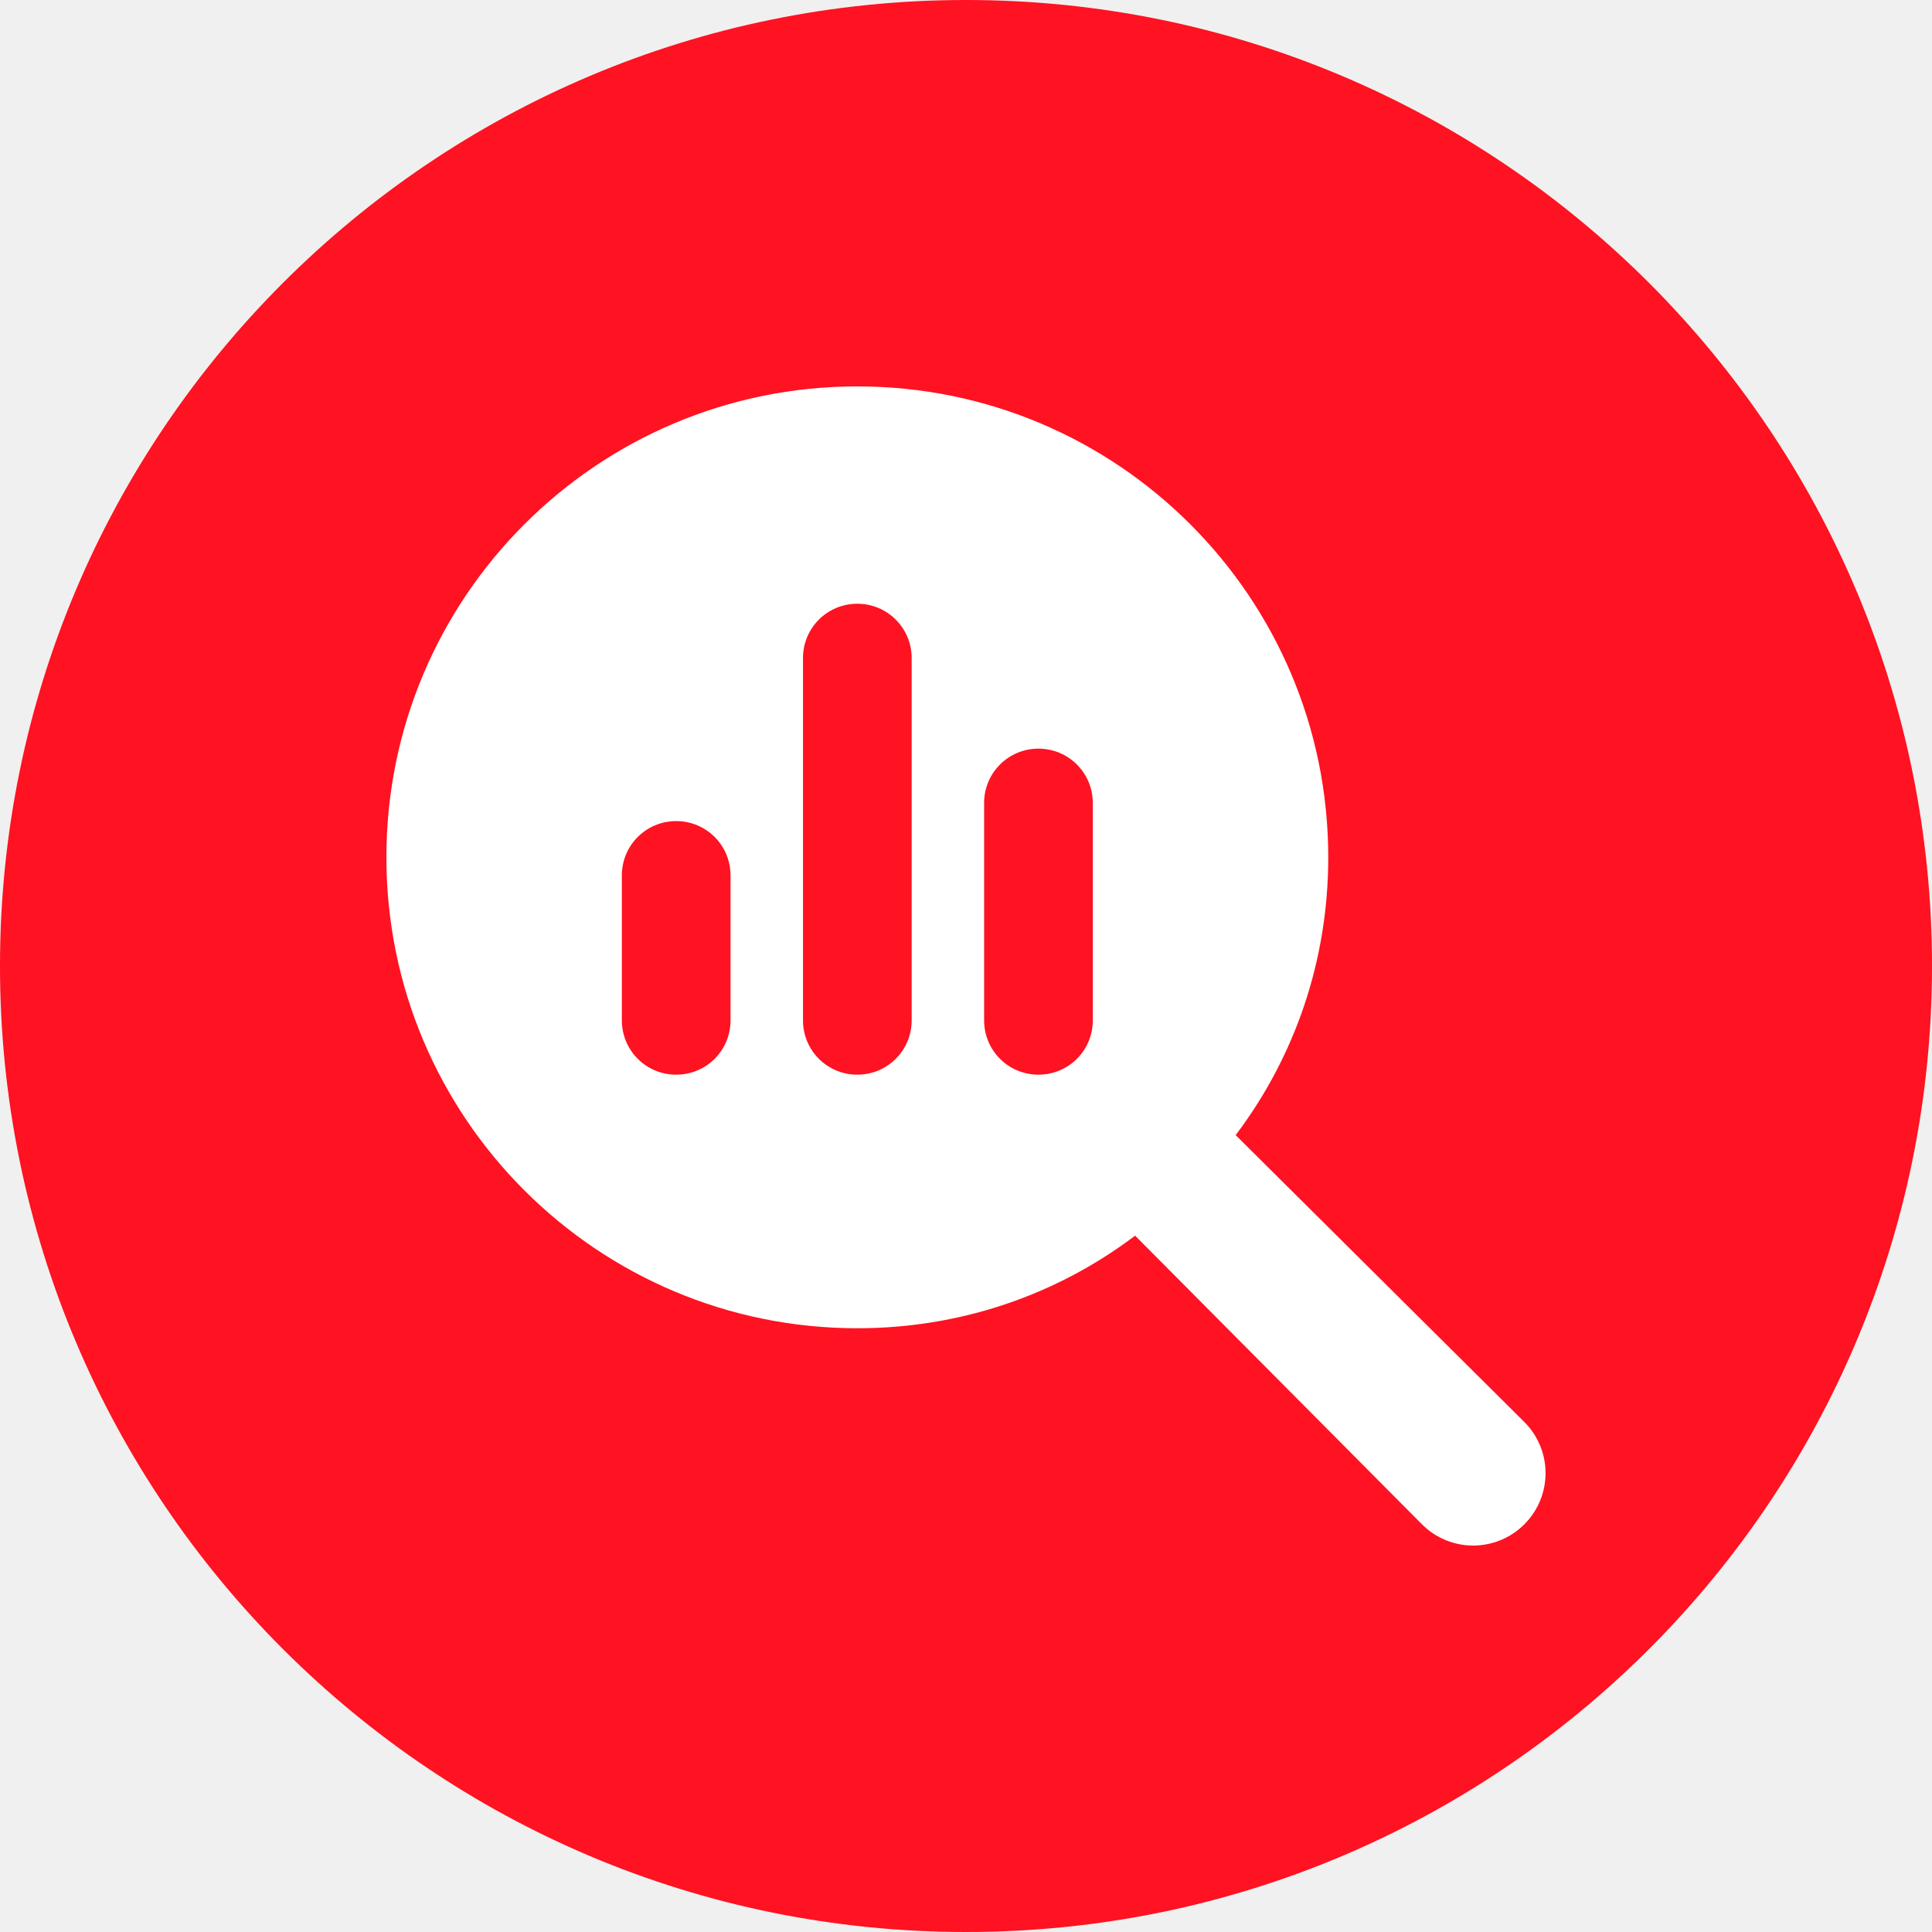
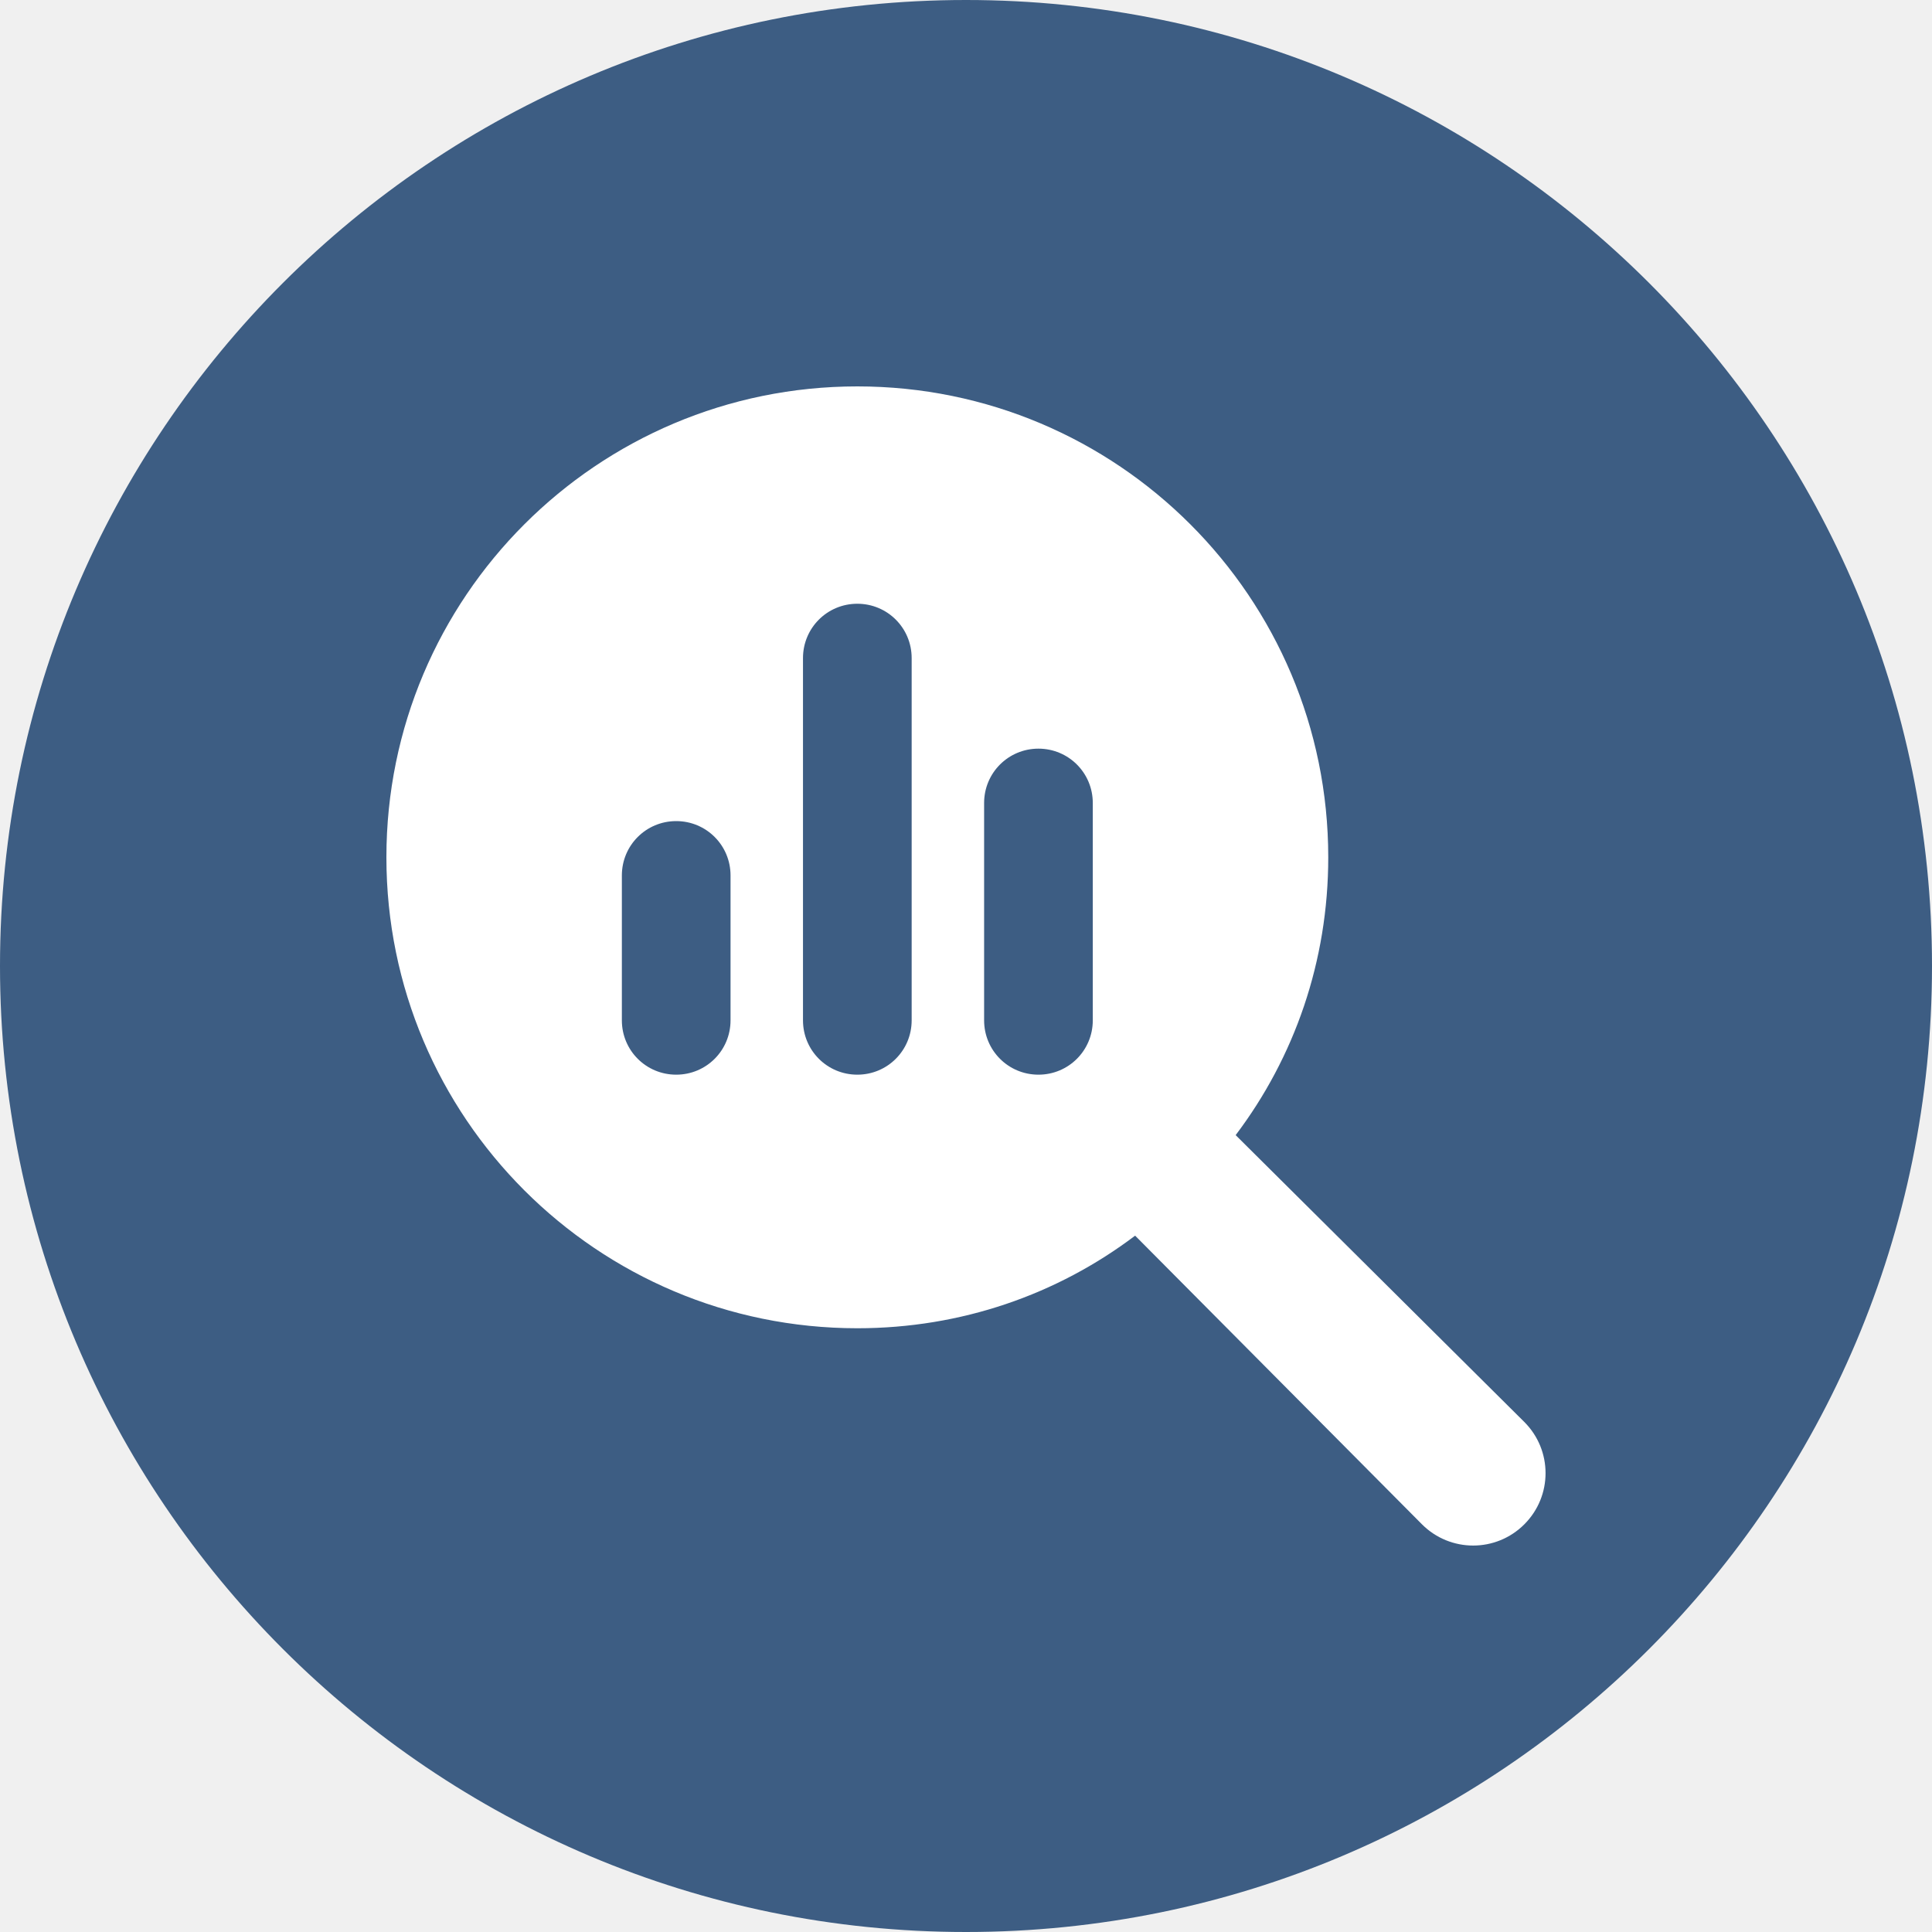
<svg xmlns="http://www.w3.org/2000/svg" width="80" height="80" viewBox="0 0 80 80" fill="none">
-   <rect width="80" height="80" rx="40" fill="#FF1221" />
+   <rect width="80" height="80" rx="40" fill="#3D5D83" />
  <g clip-path="url(#clip0_637_276)">
    <path d="M55 35.5C55 39.803 53.603 43.778 51.166 47.003L63.119 58.881C64.291 60.053 64.291 61.947 63.119 63.119C61.947 64.291 60.053 64.291 58.881 63.119L47.003 51.166C43.778 53.603 39.803 55 35.5 55C24.73 55 16 46.272 16 35.5C16 24.73 24.73 16 35.5 16C46.272 16 55 24.73 55 35.5ZM25.75 42.25C25.75 43.497 26.753 44.5 28 44.5C29.247 44.5 30.25 43.497 30.25 42.25V36.25C30.25 35.003 29.247 34 28 34C26.753 34 25.75 35.003 25.75 36.25V42.25ZM33.25 42.25C33.25 43.497 34.253 44.5 35.5 44.5C36.747 44.5 37.75 43.497 37.75 42.25V27.25C37.75 26.003 36.747 25 35.5 25C34.253 25 33.25 26.003 33.25 27.25V42.25ZM40.75 42.25C40.75 43.497 41.753 44.5 43 44.5C44.247 44.5 45.25 43.497 45.25 42.25V33.25C45.25 32.003 44.247 31 43 31C41.753 31 40.75 32.003 40.75 33.25V42.25Z" fill="white" />
  </g>
  <defs>
    <clipPath id="clip0_637_276">
      <rect width="48" height="48" fill="white" transform="translate(16 16)" />
    </clipPath>
  </defs>
</svg>
